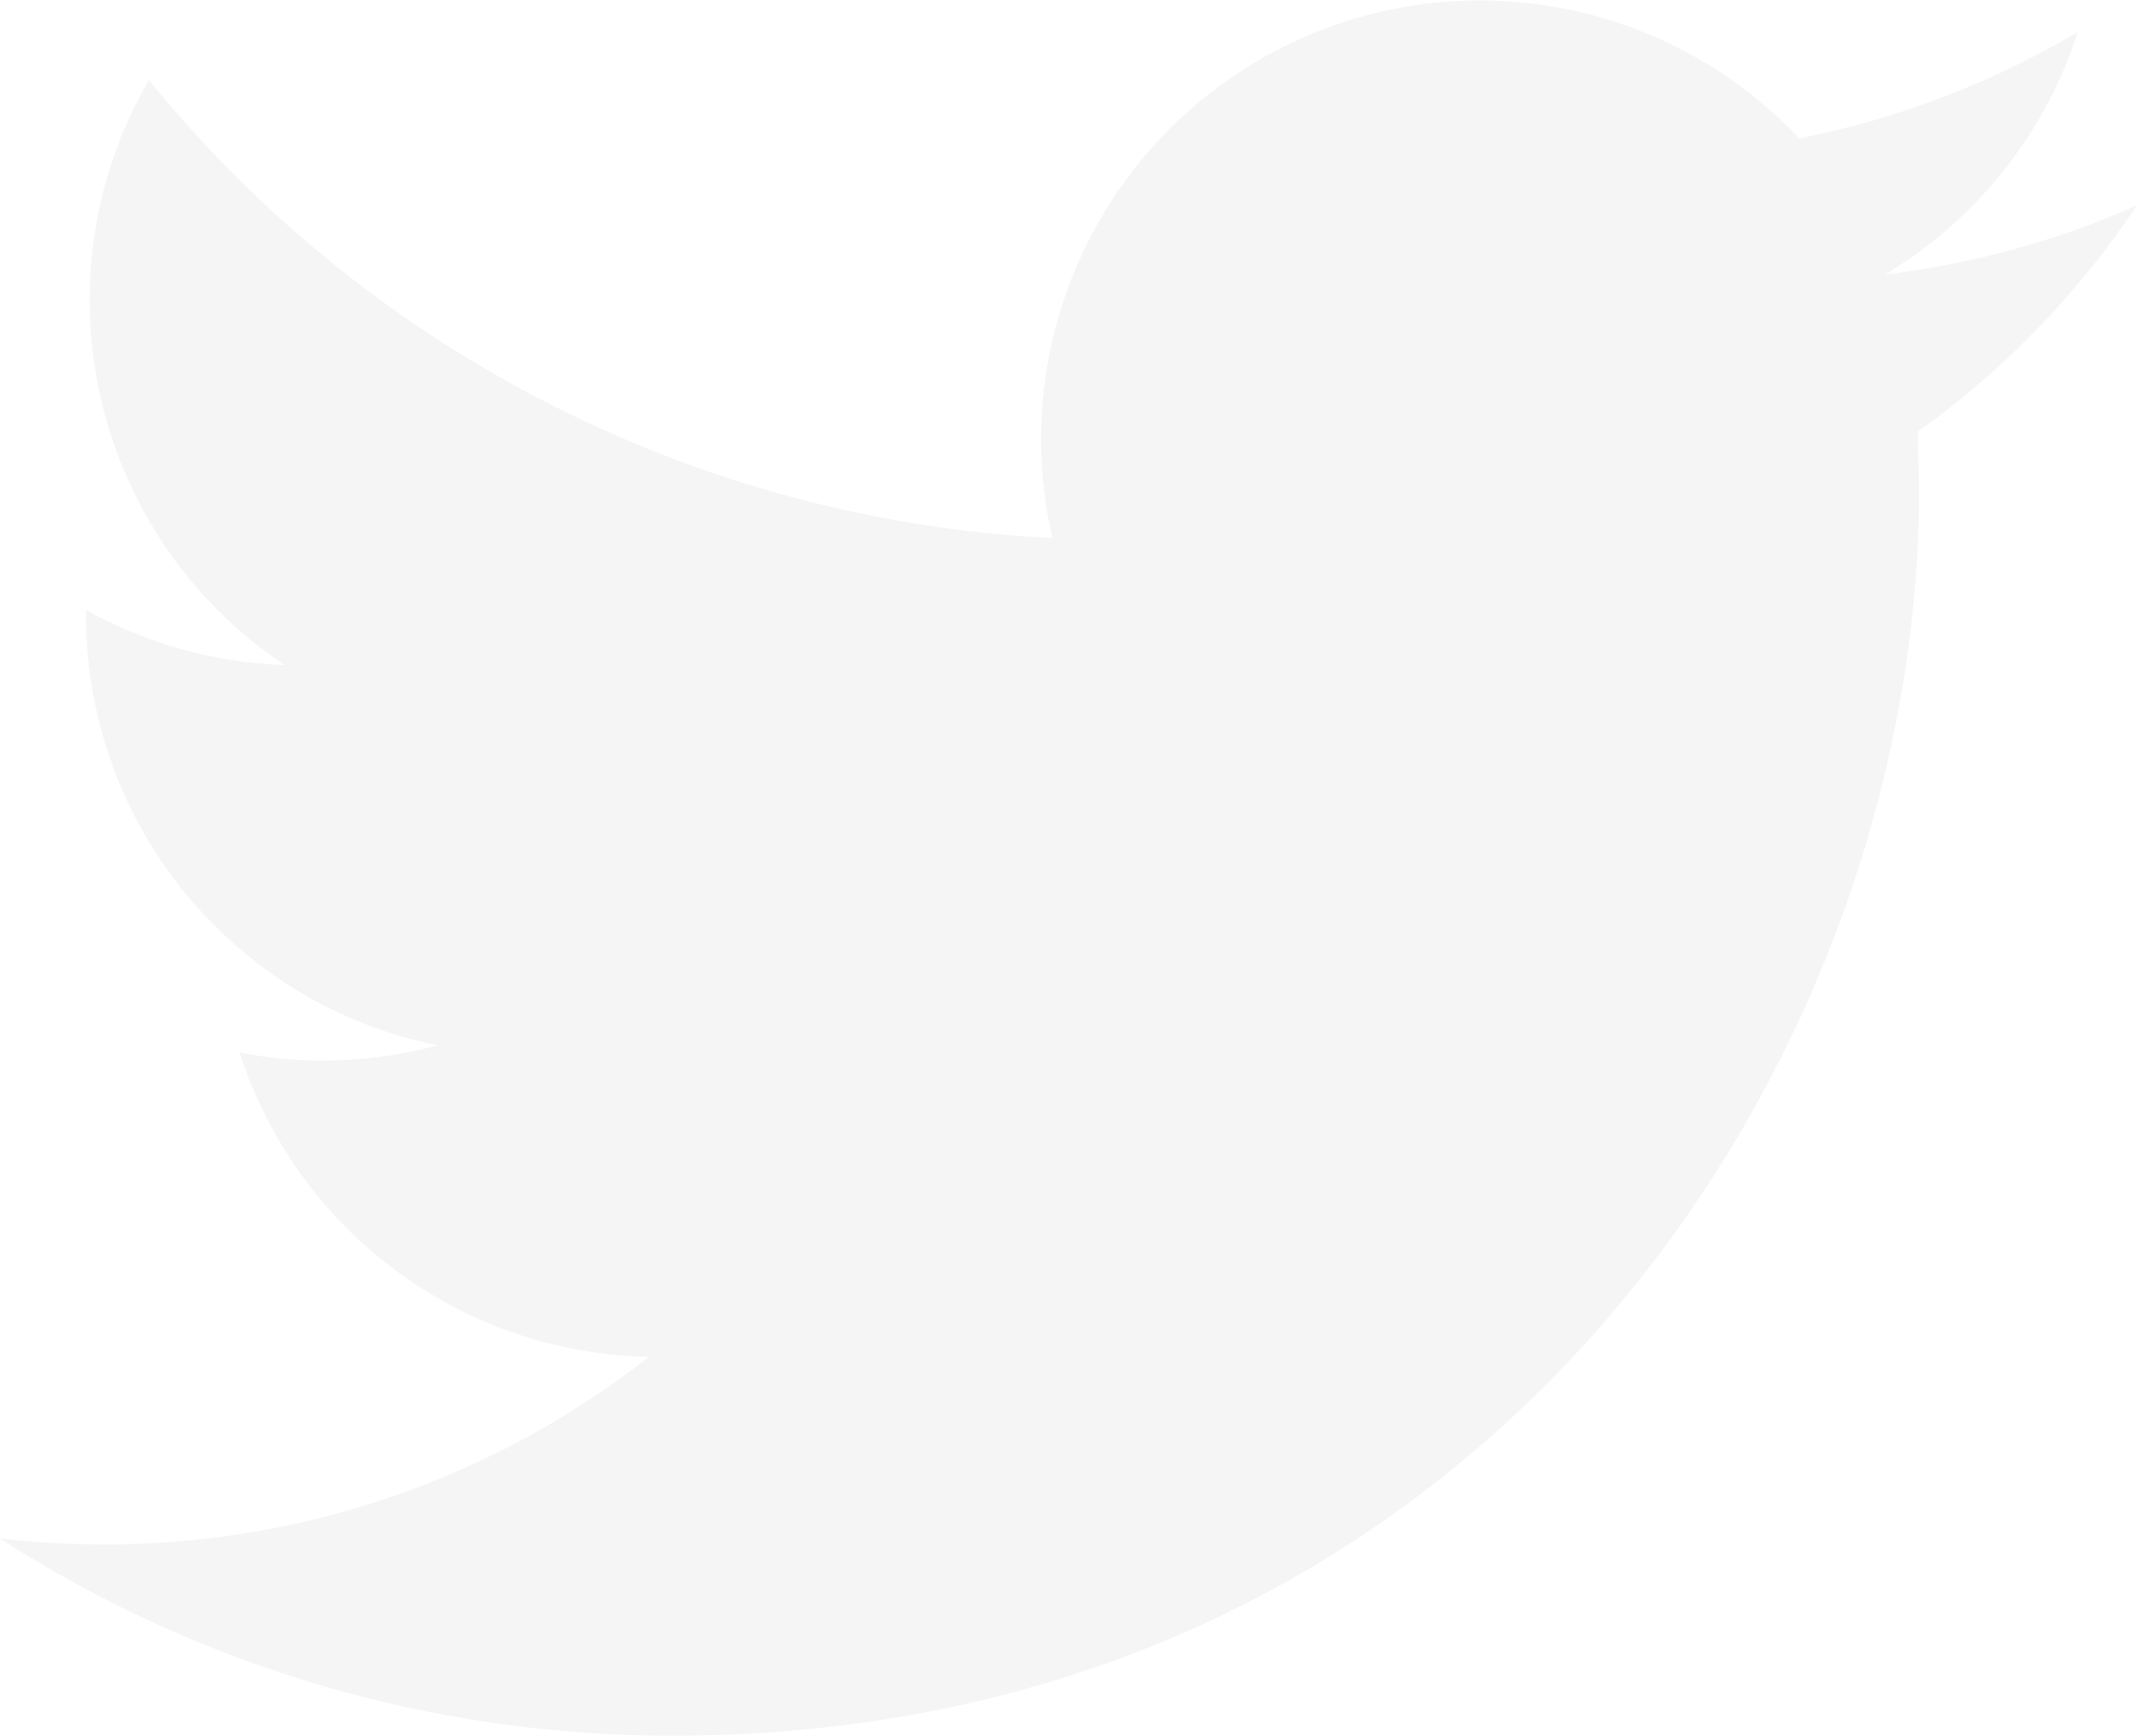
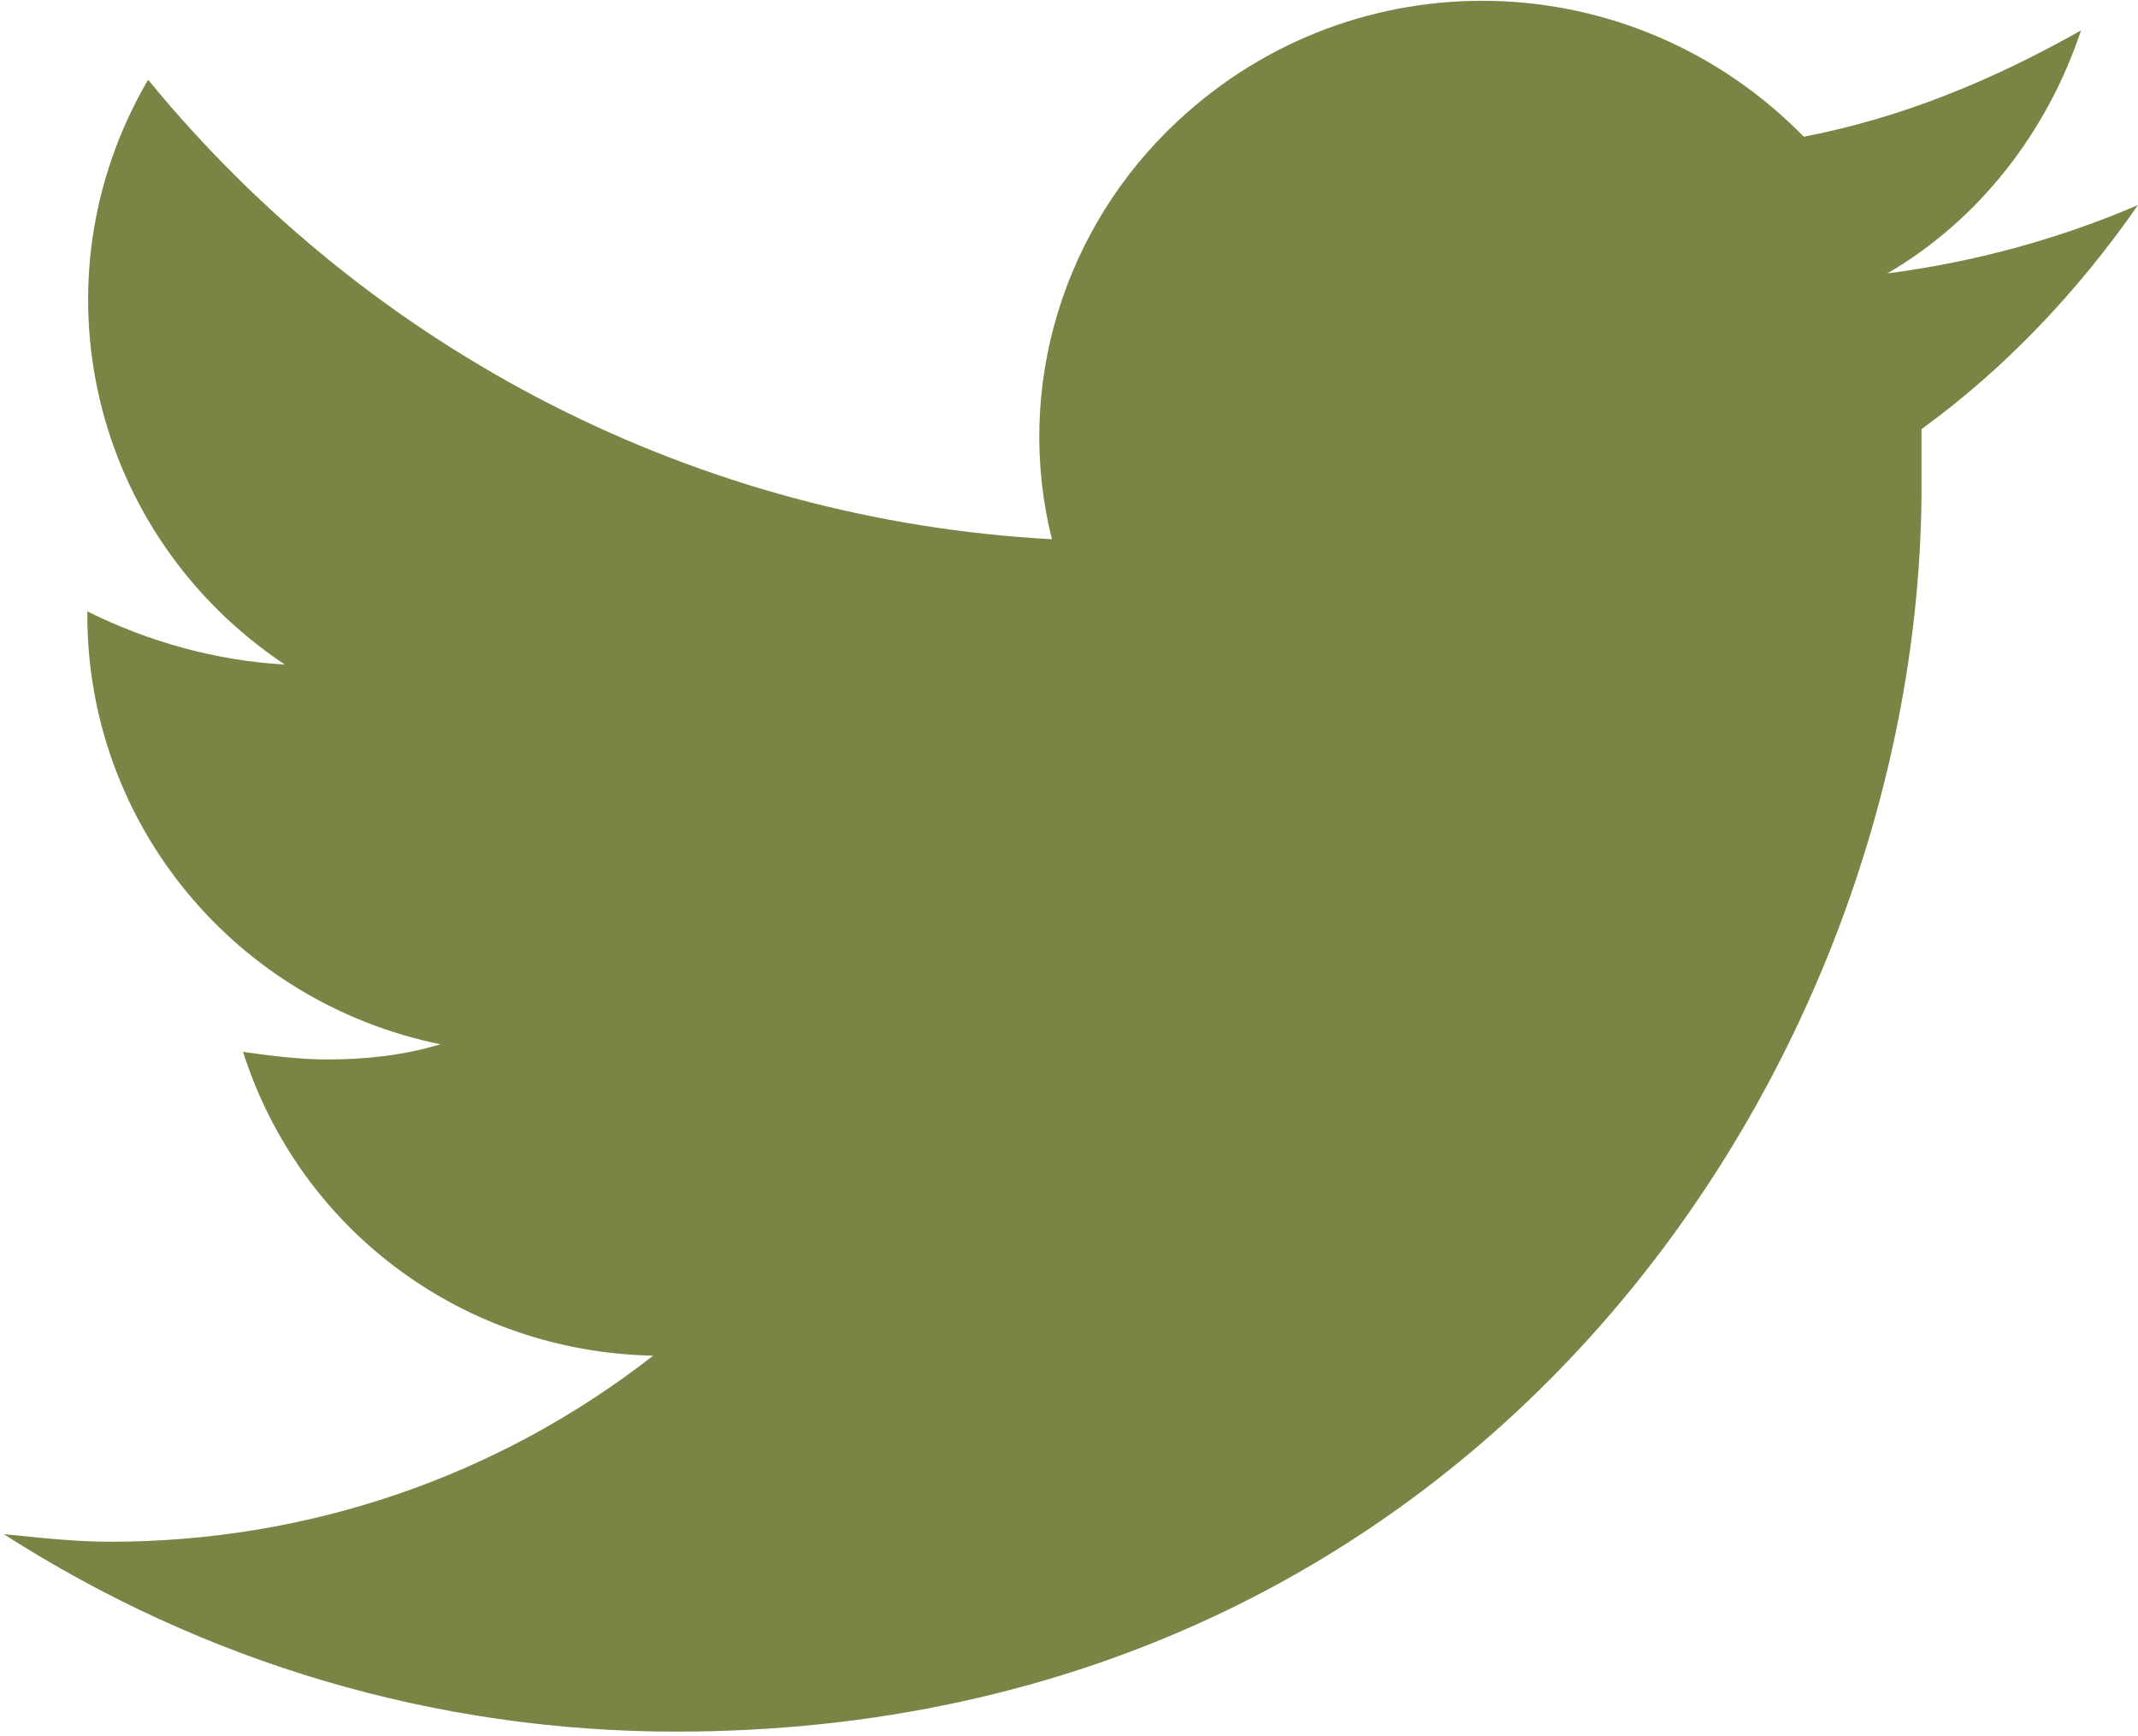
- <svg xmlns="http://www.w3.org/2000/svg" width="56.258" height="45.697" viewBox="0 0 56.258 45.697">
+ <svg xmlns="http://www.w3.org/2000/svg" version="1.1" id="Layer_1" x="0px" y="0px" viewBox="0 0 56.3 45.7" style="enable-background:new 0 0 56.3 45.7;" xml:space="preserve">
+   <style type="text/css">
+ 	.st0{fill:#798445;}
+ </style>
  <g id="twitter" transform="translate(0 0)">
-     <g id="Group_48" data-name="Group 48" transform="translate(0 0)">
-       <path id="Path_18" data-name="Path 18" d="M56.259,62.848a23.046,23.046,0,0,1-6.627,1.818A11.589,11.589,0,0,0,54.7,58.285a23.266,23.266,0,0,1-7.333,2.8A11.55,11.55,0,0,0,27.706,71.608,32.765,32.765,0,0,1,3.921,59.55a11.554,11.554,0,0,0,3.572,15.4,11.541,11.541,0,0,1-5.227-1.448v.144a11.552,11.552,0,0,0,9.256,11.316,11.689,11.689,0,0,1-3.041.4,11.075,11.075,0,0,1-2.173-.214,11.547,11.547,0,0,0,10.778,8.015A23.155,23.155,0,0,1,2.754,98.1,24.536,24.536,0,0,1,0,97.946a32.622,32.622,0,0,0,17.69,5.192c21.23,0,32.834-17.584,32.834-32.834l-.039-1.494A23.046,23.046,0,0,0,56.259,62.848Z" transform="translate(-0.001 -57.441)" fill="#f5f5f5" />
+     <g id="Group_48" transform="translate(0 0)">
+       <path id="Path_18" class="st0" d="M56.3,5.4c-2.1,0.9-4.3,1.5-6.6,1.8c2.4-1.4,4.2-3.7,5.1-6.4c-2.3,1.3-4.7,2.3-7.3,2.8    C43-1,35.7-1.2,31,3.2c-3,2.8-4.3,7-3.3,11C18.4,13.7,9.8,9.3,3.9,2.1c-3.1,5.3-1.5,12,3.6,15.4c-1.8-0.1-3.6-0.6-5.2-1.4v0.1    c0,5.5,3.9,10.2,9.3,11.3c-1,0.3-2,0.4-3,0.4c-0.7,0-1.5-0.1-2.2-0.2c1.5,4.7,5.8,7.9,10.8,8c-4.1,3.2-9.1,4.9-14.3,4.9    c-0.9,0-1.8-0.1-2.8-0.2c5.3,3.4,11.4,5.2,17.7,5.2c21.2,0,32.8-17.6,32.8-32.8l0-1.5C52.8,9.7,54.7,7.7,56.3,5.4z" />
    </g>
  </g>
</svg>
